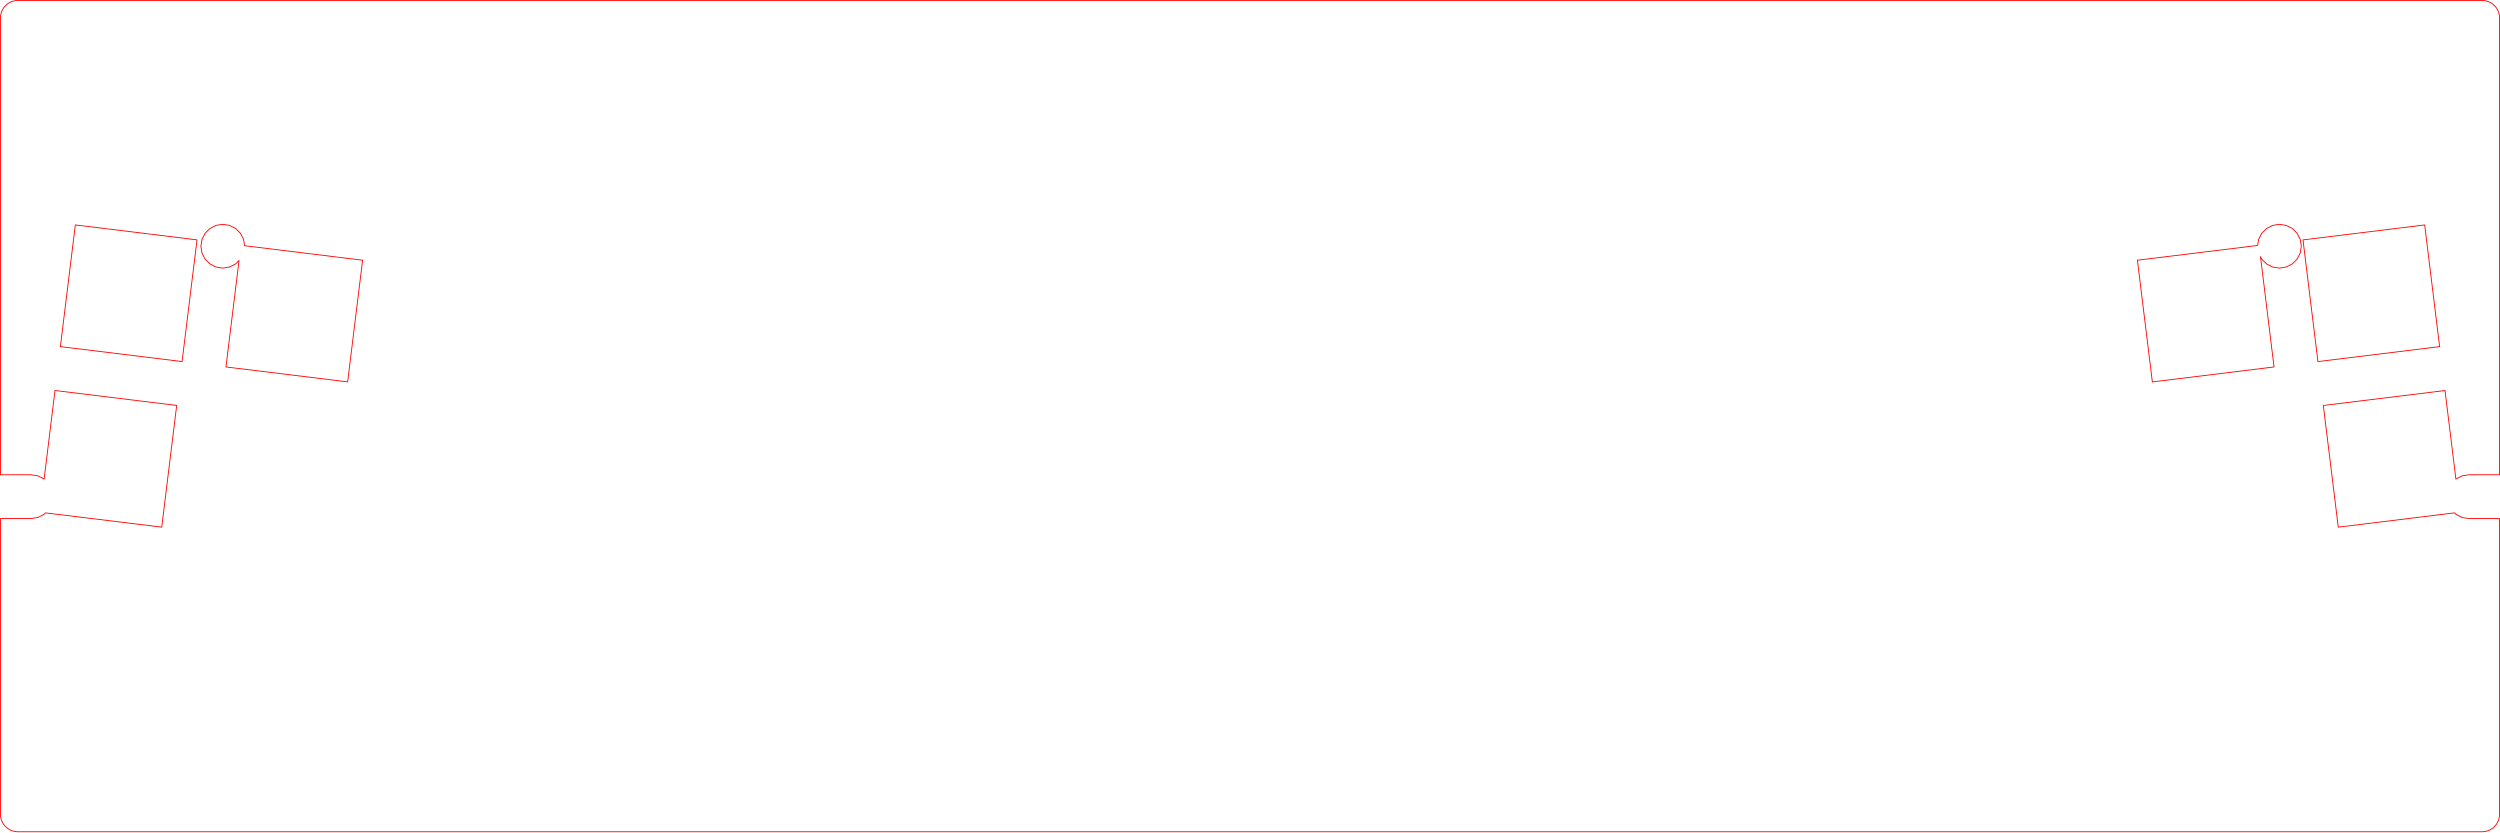
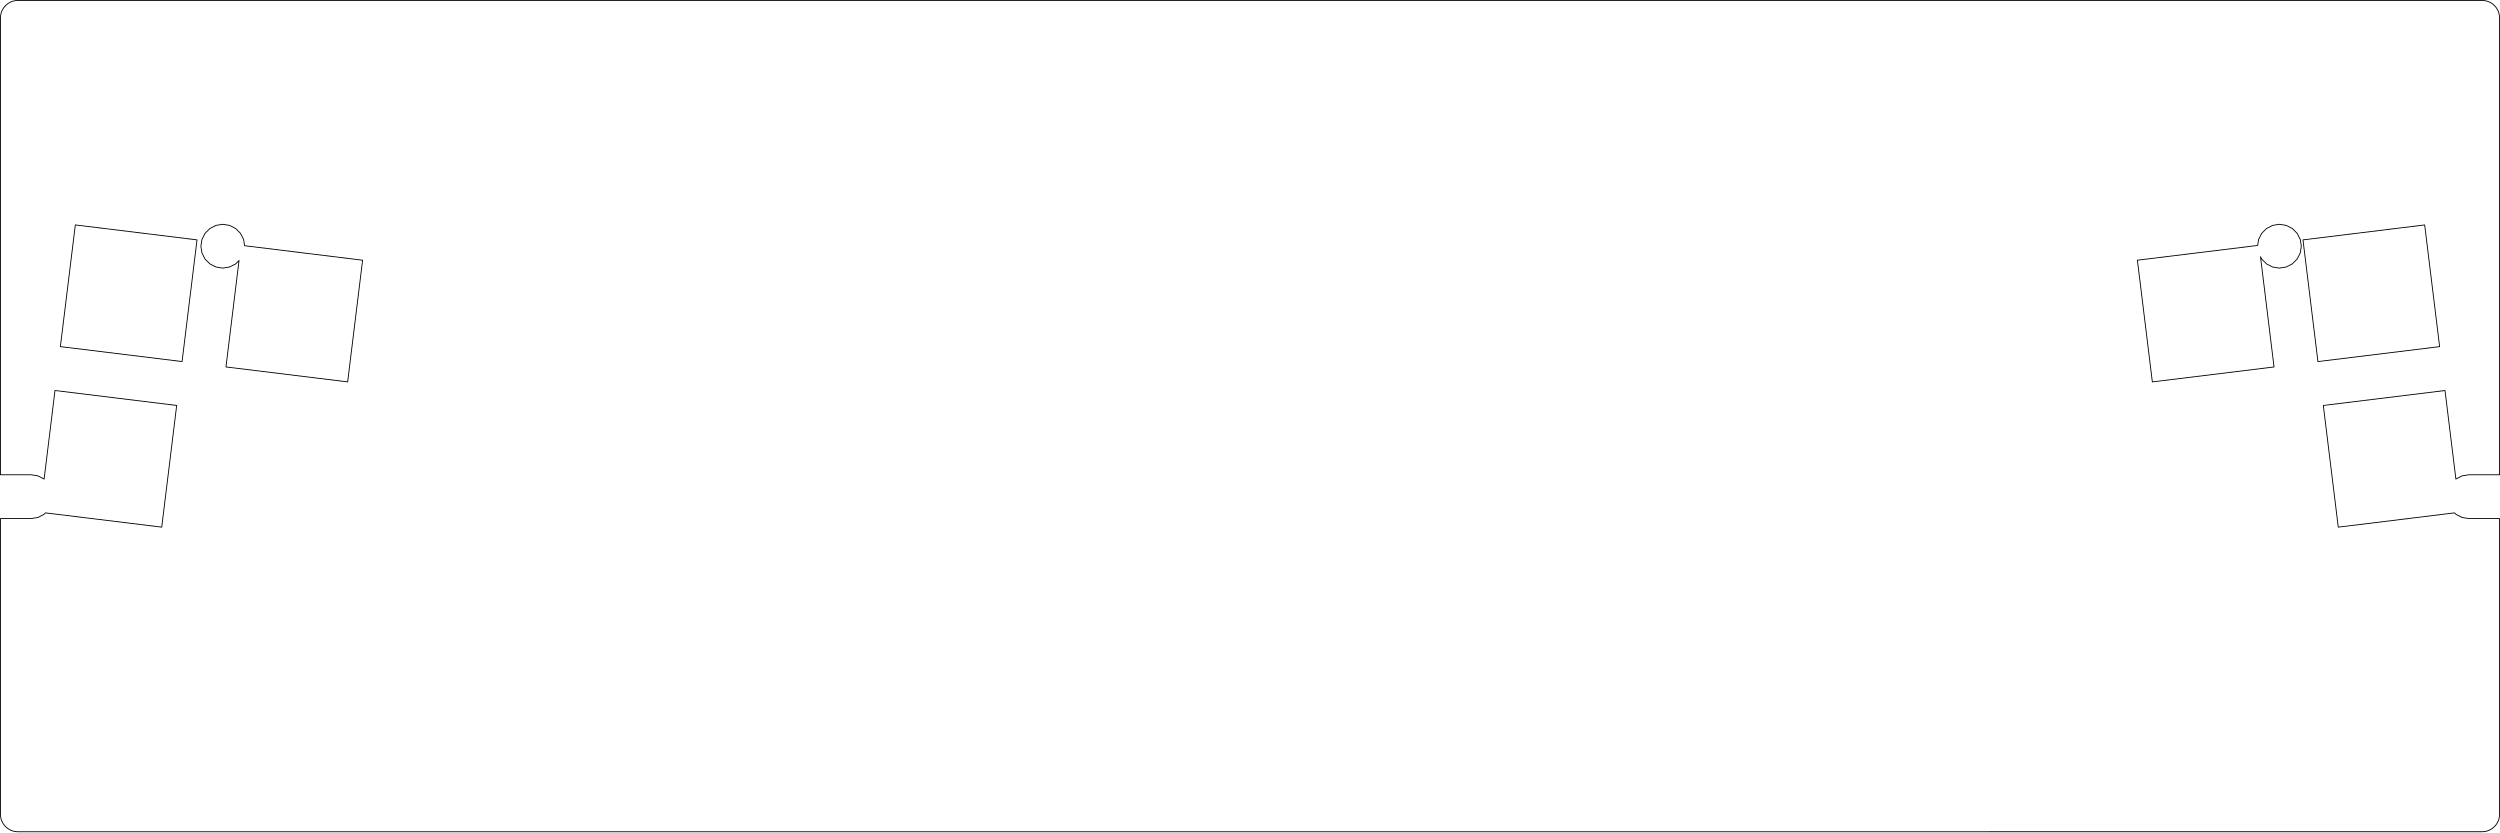
- <svg xmlns="http://www.w3.org/2000/svg" version="1.1" width="28.548cm" height="9.503cm" viewBox="0 0 2.8547584e+08 95028059" id="svg4525">
+ <svg xmlns="http://www.w3.org/2000/svg" id="svg4525" viewBox="0 0 285475840 95028059" height="95.028mm" width="285.476mm" version="1.1">
  <defs id="defs4529" />
-   <path id="path4341" style="fill:#000000;fill-opacity:0;stroke:#ff0000;stroke-width:100000;stroke-linecap:round;stroke-linejoin:round;stroke-miterlimit:4;stroke-dasharray:none;stroke-opacity:1" d="M 279218860,39555438 277512690,25659792 263617050,27365962 265323220,41261608 Z M 21428546,41261608 23134716,27365962 9239070,25659792 7532900,39555438 Z M 260925670,25589135 260153110,25711092 259455990,26066109 258903060,26619046 258548040,27316162 258440040,28001907 244709090,29688110 246415450,43583386 260310720,41877546 258765080,29287102 258903060,29557884 259455990,30110824 260153110,30465839 260925670,30589863 261697720,30465839 262394830,30110824 262947770,29557884 263302790,28860771 263425780,28089759 263302790,27316162 262947770,26619046 262394830,26066109 261697720,25711092 Z M 2688724.6,24804.687 2531628.4,32039.388 2376082.3,50126.137 2222086.6,81131.996 2069641.1,122989.91 1922880,177766.92 1780769.8,242879.23 1643827.3,319877.12 1513085.9,407210.28 1390096,504878.73 1273824,610815.44 1167887.4,727087.4 1069702.1,850077.29 982885.74,980818.66 905887.84,1117761.2 840775.55,1259871.4 785998.52,1407149.2 743623.86,1559077.9 713134.76,1713073.7 695048,1869136.5 688846.83,2026232.9 687813.31,54188939 H 4189925.2 L 4961970.9,54310896 5658052.6,54665914 5675105.8,54682966 6916890.3,44567821 20812683,46274177 19106327,60169453 5830135,58539578 5658052.6,58712179 4961970.9,59067194 4188891.5,59189151 H 687813.31 V 92952982 L 695048,93108012 713134.76,93264073 743623.86,93418069 785998.52,93569998 840775.55,93717791 905887.84,93858870 982885.74,93995813 1069702.1,94127070 1167887.4,94251094 1273824,94366849 1390096,94471751 1513085.9,94569938 1643827.3,94656753 1780769.8,94733752 1922880,94798863 2069641.1,94855190 2222086.6,94897050 2376082.3,94927022 2531628.4,94945109 2688724.6,94952858 284063810,94950792 284219860,94945109 284375910,94927022 284529920,94897050 284682880,94855190 284829110,94798863 284970720,94733752 285107670,94656753 285238930,94569938 285361910,94471751 285477660,94366849 285584100,94251094 285682820,94127070 285769130,93995813 285846120,93858870 285910700,93717791 285966000,93569998 286007860,93418069 286038870,93264073 286058000,93108012 286063660,92952982 V 59189151 H 282563120 L 281790030,59067194 281093940,58712179 280921880,58539578 267645170,60169453 265938790,46274177 279834600,44567821 281076900,54682966 281093940,54665914 281790030,54310896 282563120,54188939 H 286063660 V 2026232.9 L 286058000,1869136.5 286038870,1713073.7 286007860,1559077.9 285966000,1407149.2 285910700,1259871.4 285846120,1117761.2 285769130,980818.66 285682820,850077.29 285584100,727087.4 285477660,610815.44 285361910,504878.73 285238930,407210.28 285107670,319877.12 284970720,242879.23 284829110,177766.92 284682880,122989.91 284529920,81131.996 284375910,50126.137 284219860,32039.388 284063810,25838.216 Z M 26076961,25589135 25302848,25711092 24606766,26066109 24052795,26619046 23698811,27316162 23576855,28089759 23698811,28860771 24052795,29557884 24606766,30110824 25302848,30465839 26076961,30589863 26849006,30465839 27546122,30110824 27933179,29722217 26440763,41877546 40336554,43583386 42042910,29688110 28567247,28033429 28454077,27316162 28096993,26619046 27546122,26066109 26849006,25711092 Z" transform="translate(-637813.31,25195.313)" />
+   <g id="layer1">
+     <path id="path4341" style="fill:none;fill-opacity:0;stroke:#000000;stroke-width:100000;stroke-linecap:round;stroke-linejoin:round;stroke-miterlimit:4;stroke-dasharray:none;stroke-opacity:1" d="M 279218860,39555438 277512690,25659792 263617050,27365962 265323220,41261608 Z M 21428546,41261608 23134716,27365962 9239070,25659792 7532900,39555438 Z M 260925670,25589135 260153110,25711092 259455990,26066109 258903060,26619046 258548040,27316162 258440040,28001907 244709090,29688110 246415450,43583386 260310720,41877546 258765080,29287102 258903060,29557884 259455990,30110824 260153110,30465839 260925670,30589863 261697720,30465839 262394830,30110824 262947770,29557884 263302790,28860771 263425780,28089759 263302790,27316162 262947770,26619046 262394830,26066109 261697720,25711092 Z M 2688724.6,24804.687 2531628.4,32039.388 2376082.3,50126.137 2222086.6,81131.996 2069641.1,122989.91 1922880,177766.92 1780769.8,242879.23 1643827.3,319877.12 1513085.9,407210.28 1390096,504878.73 1273824,610815.44 1167887.4,727087.4 1069702.1,850077.29 982885.74,980818.66 905887.84,1117761.2 840775.55,1259871.4 785998.52,1407149.2 743623.86,1559077.9 713134.76,1713073.7 695048,1869136.5 688846.83,2026232.9 687813.31,54188939 H 4189925.2 L 4961970.9,54310896 5658052.6,54665914 5675105.8,54682966 6916890.3,44567821 20812683,46274177 19106327,60169453 5830135,58539578 5658052.6,58712179 4961970.9,59067194 4188891.5,59189151 H 687813.31 V 92952982 L 695048,93108012 713134.76,93264073 743623.86,93418069 785998.52,93569998 840775.55,93717791 905887.84,93858870 982885.74,93995813 1069702.1,94127070 1167887.4,94251094 1273824,94366849 1390096,94471751 1513085.9,94569938 1643827.3,94656753 1780769.8,94733752 1922880,94798863 2069641.1,94855190 2222086.6,94897050 2376082.3,94927022 2531628.4,94945109 2688724.6,94952858 284063810,94950792 284219860,94945109 284375910,94927022 284529920,94897050 284682880,94855190 284829110,94798863 284970720,94733752 285107670,94656753 285238930,94569938 285361910,94471751 285477660,94366849 285584100,94251094 285682820,94127070 285769130,93995813 285846120,93858870 285910700,93717791 285966000,93569998 286007860,93418069 286038870,93264073 286058000,93108012 286063660,92952982 V 59189151 H 282563120 L 281790030,59067194 281093940,58712179 280921880,58539578 267645170,60169453 265938790,46274177 279834600,44567821 281076900,54682966 281093940,54665914 281790030,54310896 282563120,54188939 H 286063660 V 2026232.9 L 286058000,1869136.5 286038870,1713073.7 286007860,1559077.9 285966000,1407149.2 285910700,1259871.4 285846120,1117761.2 285769130,980818.66 285682820,850077.29 285584100,727087.4 285477660,610815.44 285361910,504878.73 285238930,407210.28 285107670,319877.12 284970720,242879.23 284829110,177766.92 284682880,122989.91 284529920,81131.996 284375910,50126.137 284219860,32039.388 284063810,25838.216 Z M 26076961,25589135 25302848,25711092 24606766,26066109 24052795,26619046 23698811,27316162 23576855,28089759 23698811,28860771 24052795,29557884 24606766,30110824 25302848,30465839 26076961,30589863 26849006,30465839 27546122,30110824 27933179,29722217 26440763,41877546 40336554,43583386 42042910,29688110 28567247,28033429 28454077,27316162 28096993,26619046 27546122,26066109 26849006,25711092 Z" transform="translate(-637813.31,25195.314)" />
+   </g>
</svg>
